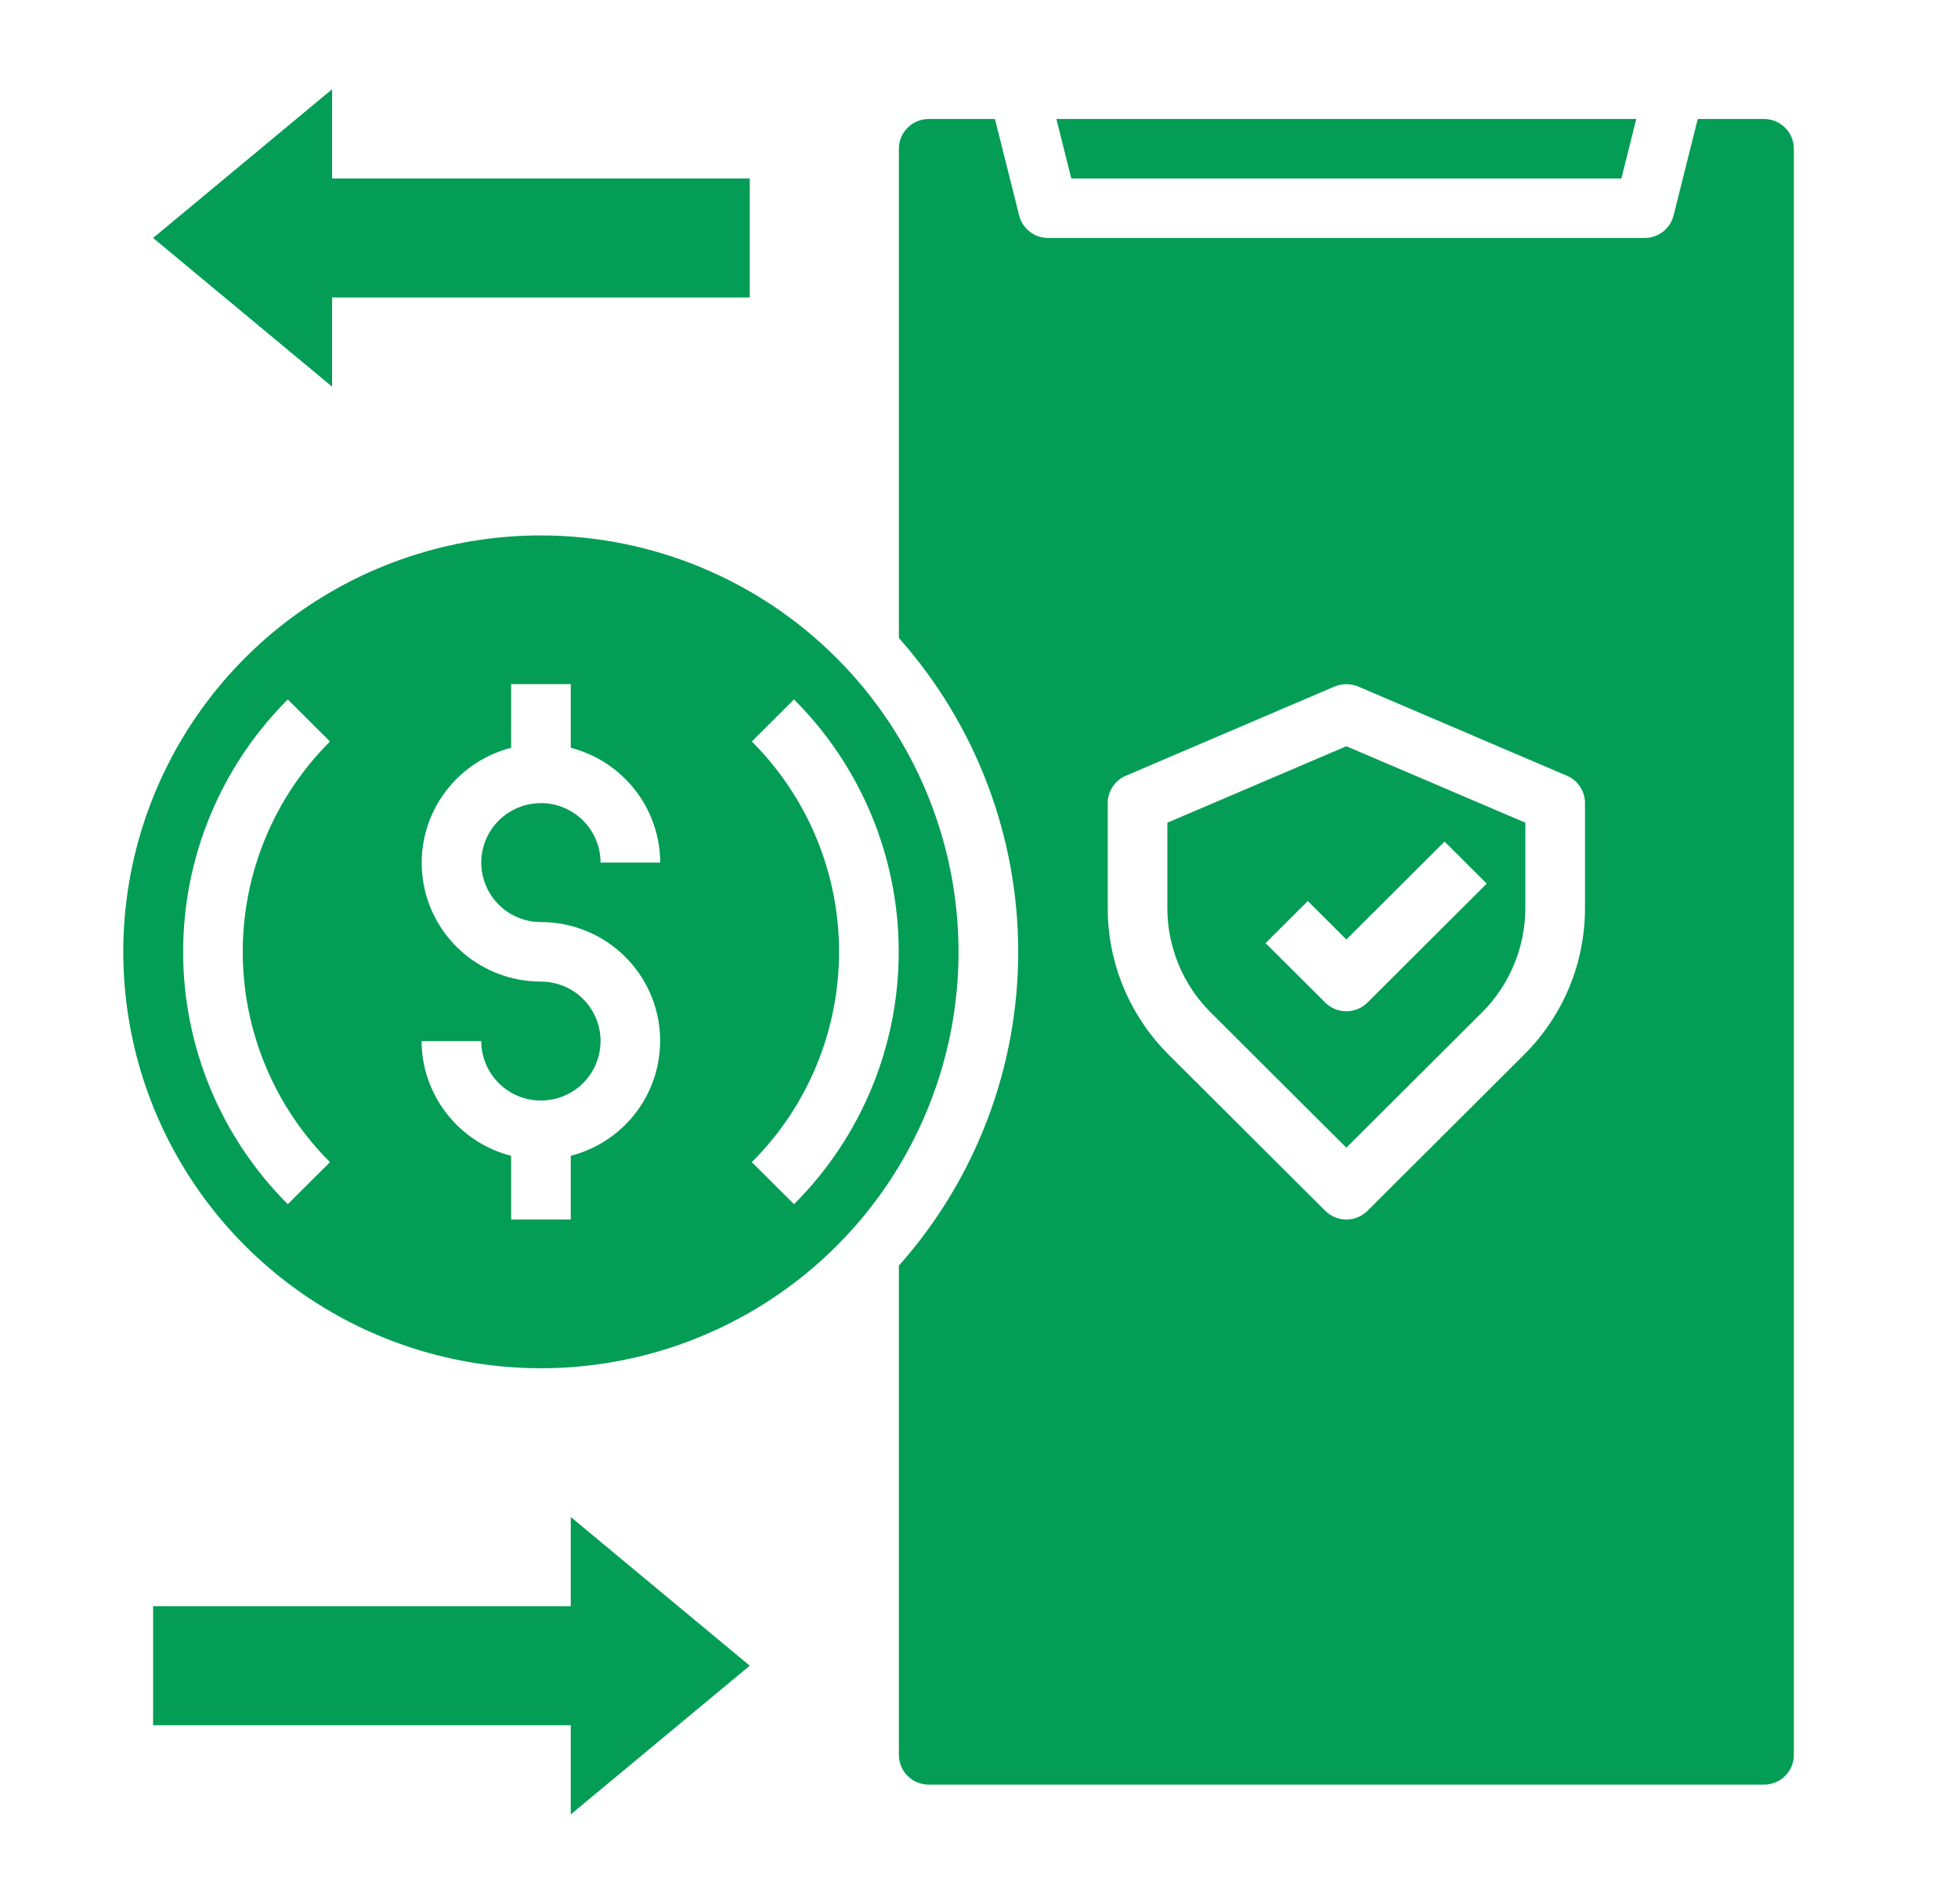
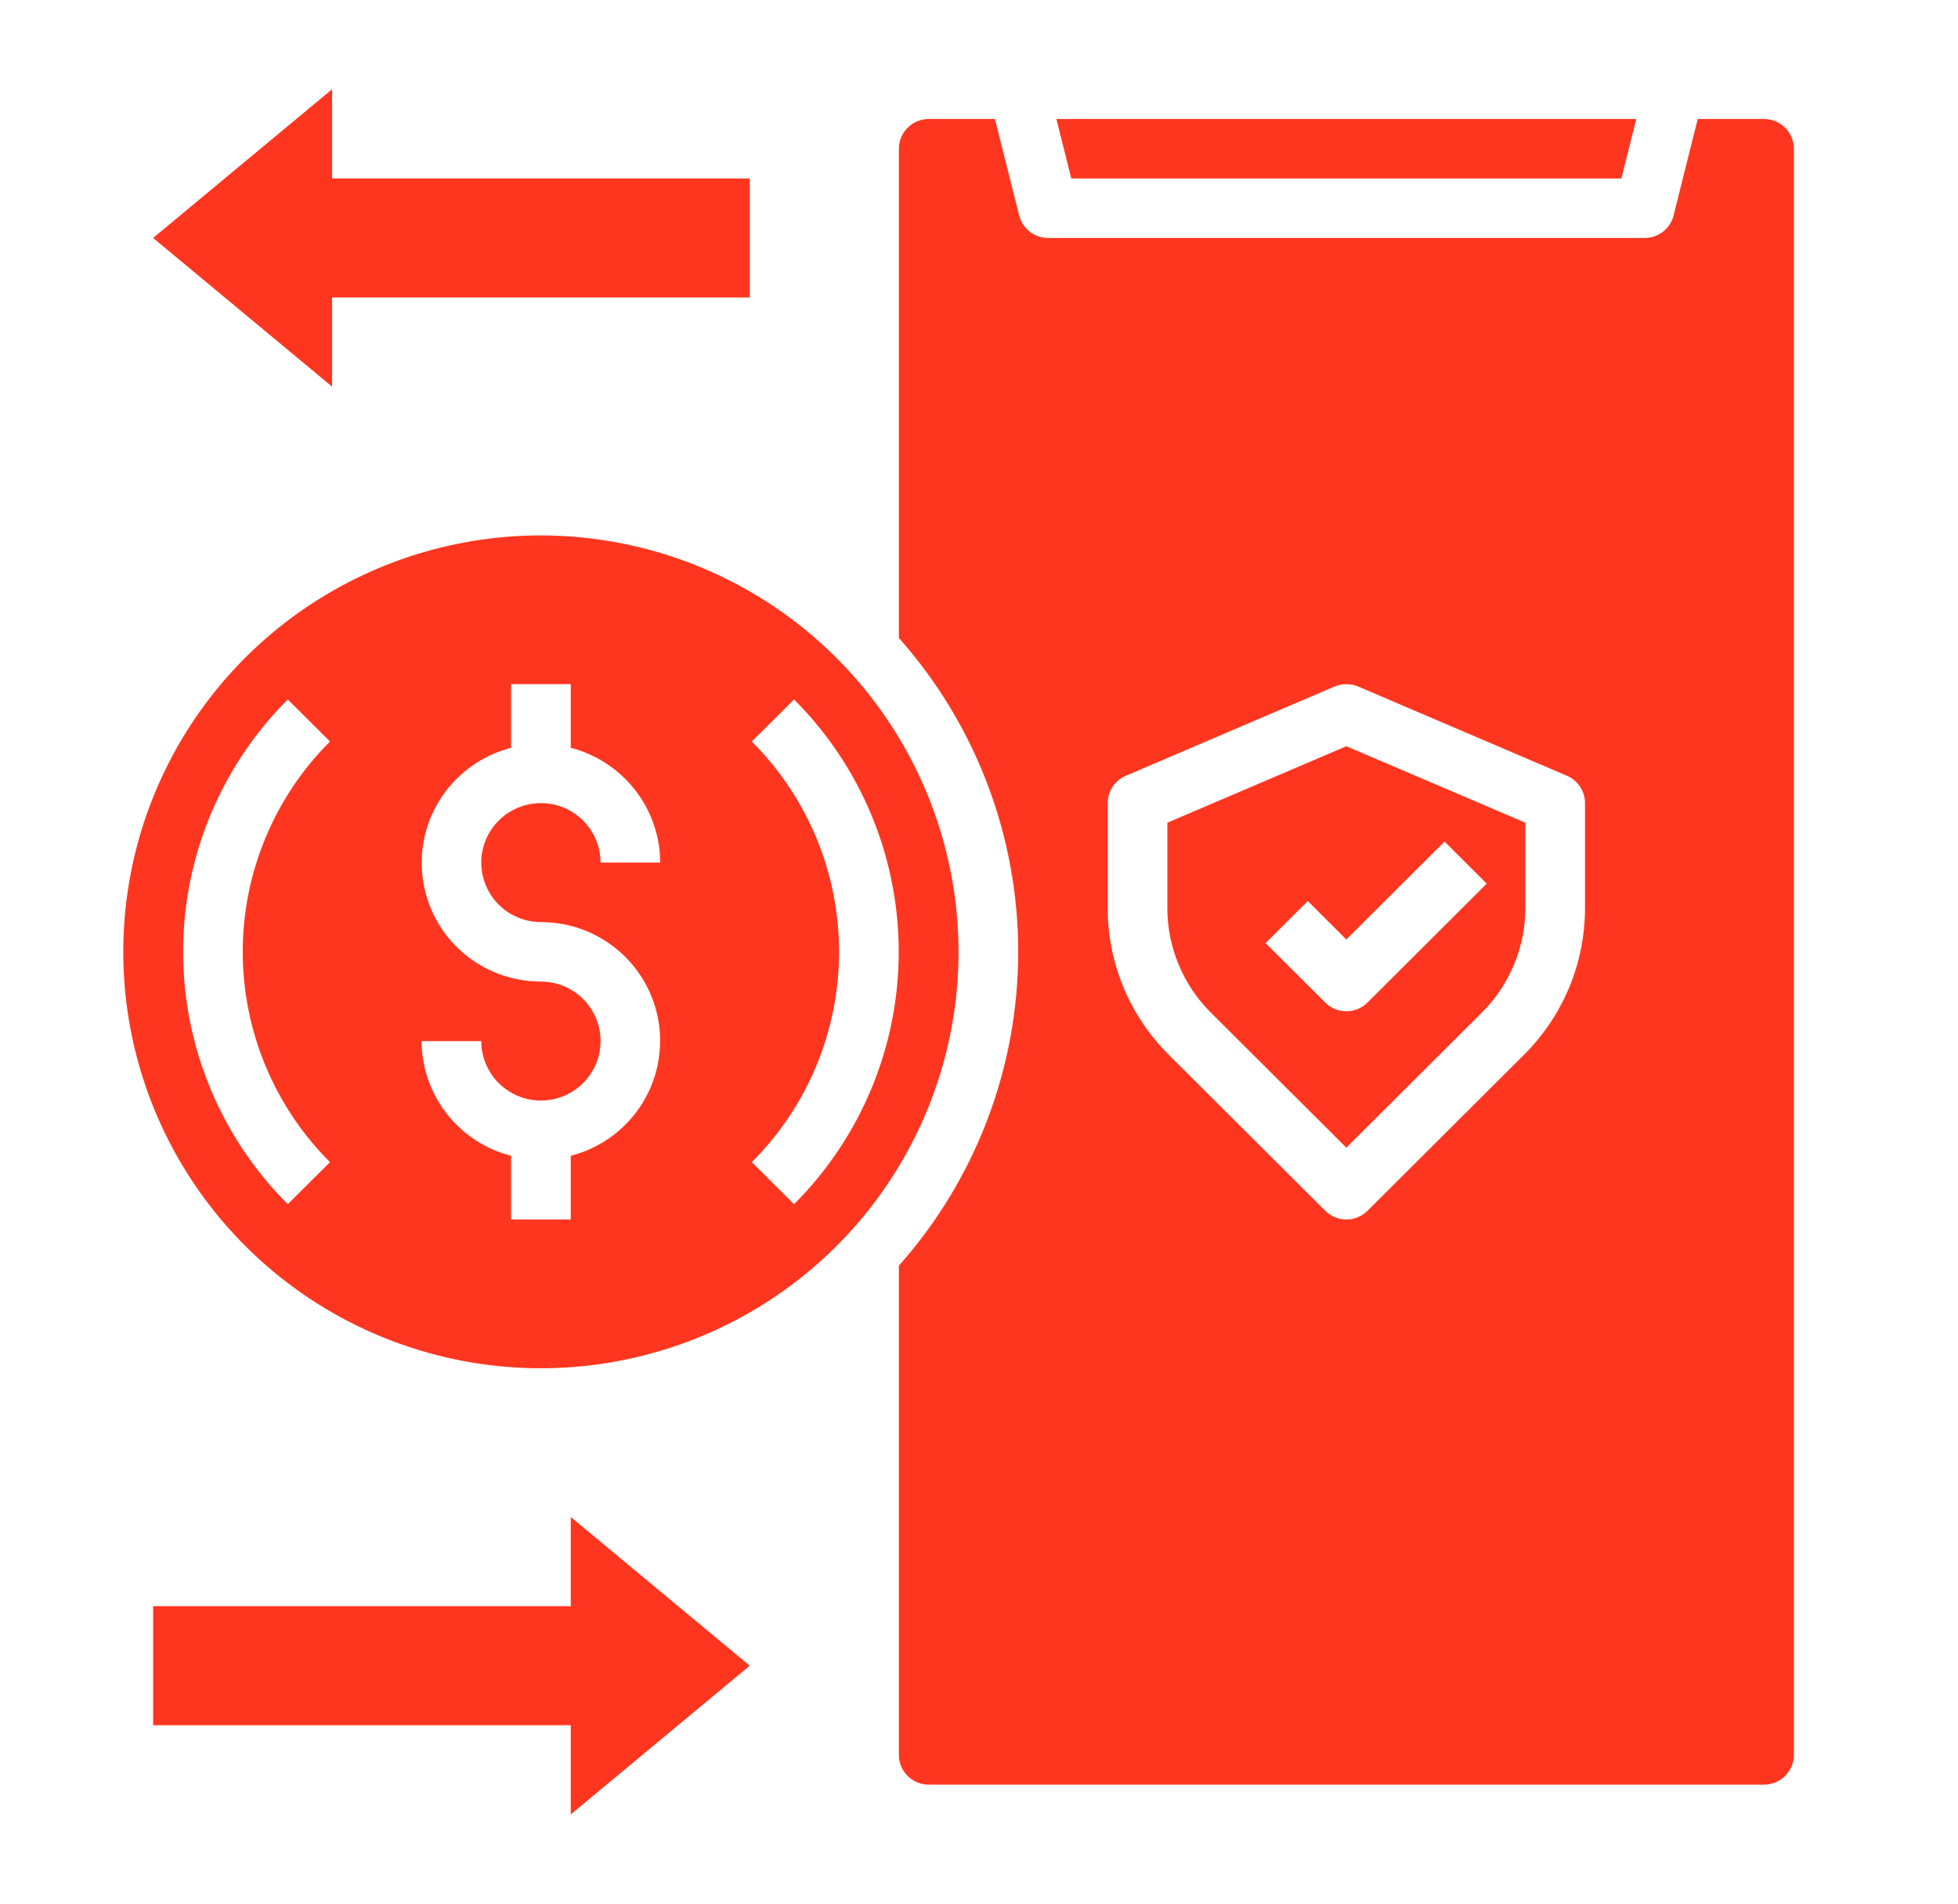
<svg xmlns="http://www.w3.org/2000/svg" width="36" height="35" viewBox="0 0 36 35" fill="none">
-   <path d="M9.945 9.844C8.427 9.844 6.942 10.293 5.679 11.134C4.416 11.975 3.432 13.171 2.851 14.57C2.27 15.969 2.118 17.509 2.414 18.994C2.71 20.479 3.442 21.843 4.516 22.914C5.59 23.985 6.958 24.714 8.447 25.009C9.937 25.305 11.481 25.153 12.884 24.573C14.287 23.994 15.486 23.013 16.33 21.754C17.174 20.494 17.624 19.014 17.624 17.5C17.622 15.47 16.812 13.524 15.372 12.089C13.933 10.653 11.981 9.846 9.945 9.844ZM6.067 21.367L5.291 22.14C4.059 20.909 3.367 19.24 3.367 17.5C3.367 15.76 4.059 14.091 5.291 12.86L6.067 13.633C5.04 14.659 4.463 16.05 4.463 17.5C4.463 18.95 5.04 20.341 6.067 21.367ZM9.945 16.953C10.479 16.953 10.994 17.146 11.394 17.497C11.794 17.848 12.053 18.333 12.12 18.861C12.187 19.388 12.059 19.922 11.76 20.362C11.46 20.802 11.01 21.118 10.494 21.25V22.422H9.397V21.25C8.927 21.13 8.511 20.857 8.213 20.475C7.916 20.093 7.753 19.624 7.751 19.141H8.848C8.848 19.357 8.913 19.568 9.033 19.748C9.154 19.928 9.325 20.068 9.525 20.151C9.726 20.234 9.946 20.256 10.159 20.213C10.372 20.171 10.568 20.067 10.721 19.914C10.874 19.761 10.979 19.566 11.021 19.354C11.063 19.142 11.042 18.922 10.959 18.722C10.876 18.522 10.735 18.351 10.555 18.231C10.374 18.111 10.162 18.047 9.945 18.047C9.412 18.047 8.897 17.854 8.496 17.503C8.096 17.152 7.838 16.667 7.771 16.139C7.703 15.612 7.831 15.078 8.131 14.638C8.43 14.198 8.88 13.882 9.397 13.749V12.578H10.494V13.749C10.963 13.87 11.379 14.143 11.677 14.525C11.975 14.906 12.137 15.376 12.139 15.859H11.042C11.042 15.643 10.978 15.432 10.857 15.252C10.737 15.072 10.566 14.932 10.365 14.849C10.165 14.766 9.944 14.744 9.731 14.787C9.518 14.829 9.323 14.933 9.17 15.086C9.016 15.239 8.912 15.434 8.869 15.646C8.827 15.858 8.849 16.078 8.932 16.278C9.015 16.478 9.155 16.649 9.336 16.769C9.516 16.889 9.728 16.953 9.945 16.953ZM14.599 22.14L13.823 21.367C14.851 20.341 15.427 18.95 15.427 17.5C15.427 16.05 14.851 14.659 13.823 13.633L14.599 12.86C15.832 14.091 16.524 15.76 16.524 17.5C16.524 19.24 15.832 20.909 14.599 22.14Z" fill="#039D55" />
-   <path d="M29.811 3.281L30.085 2.188H19.423L19.697 3.281H29.811Z" fill="#039D55" />
-   <path d="M21.463 15.126V16.688C21.462 17.047 21.533 17.403 21.671 17.735C21.808 18.067 22.011 18.368 22.266 18.621L24.754 21.101L27.242 18.621C27.497 18.368 27.699 18.067 27.837 17.735C27.975 17.403 28.046 17.047 28.045 16.688V15.126L24.754 13.72L21.463 15.126ZM27.335 16.246L25.142 18.433C25.039 18.536 24.899 18.593 24.754 18.593C24.608 18.593 24.469 18.536 24.366 18.433L23.269 17.34L24.045 16.566L24.754 17.273L26.56 15.473L27.335 16.246Z" fill="#039D55" />
-   <path d="M32.433 2.188H31.215L30.771 3.959C30.742 4.078 30.674 4.183 30.577 4.259C30.481 4.334 30.362 4.375 30.239 4.375H19.27C19.147 4.375 19.028 4.334 18.932 4.259C18.835 4.183 18.767 4.078 18.738 3.959L18.293 2.188H17.076C16.93 2.188 16.791 2.245 16.688 2.348C16.585 2.45 16.527 2.589 16.527 2.734V11.73C17.941 13.322 18.721 15.374 18.721 17.5C18.721 19.626 17.941 21.678 16.527 23.27V32.266C16.527 32.411 16.585 32.55 16.688 32.652C16.791 32.755 16.93 32.812 17.076 32.812H32.433C32.579 32.812 32.718 32.755 32.821 32.652C32.924 32.55 32.982 32.411 32.982 32.266V2.734C32.982 2.589 32.924 2.45 32.821 2.348C32.718 2.245 32.579 2.188 32.433 2.188ZM29.142 16.688C29.143 17.191 29.045 17.689 28.852 18.154C28.659 18.618 28.375 19.04 28.018 19.395L25.142 22.262C25.039 22.364 24.9 22.422 24.755 22.422C24.609 22.422 24.47 22.364 24.367 22.262L21.491 19.395C21.134 19.04 20.85 18.618 20.657 18.154C20.464 17.689 20.365 17.191 20.367 16.688V14.766C20.367 14.659 20.398 14.554 20.457 14.465C20.516 14.375 20.6 14.305 20.699 14.263L24.538 12.622C24.607 12.594 24.68 12.579 24.755 12.579C24.829 12.579 24.902 12.594 24.971 12.622L28.81 14.263C28.909 14.305 28.993 14.375 29.052 14.465C29.111 14.554 29.142 14.659 29.142 14.766V16.688Z" fill="#039D55" />
-   <path d="M6.106 5.469H13.785V3.281H6.106V1.641L2.815 4.375L6.106 7.109V5.469Z" fill="#039D55" />
-   <path d="M10.494 29.531H2.815V31.719H10.494V33.359L13.785 30.625L10.494 27.891V29.531Z" fill="#039D55" />
+   <path d="M9.945 9.844C8.427 9.844 6.942 10.293 5.679 11.134C4.416 11.975 3.432 13.171 2.851 14.57C2.27 15.969 2.118 17.509 2.414 18.994C2.71 20.479 3.442 21.843 4.516 22.914C5.59 23.985 6.958 24.714 8.447 25.009C9.937 25.305 11.481 25.153 12.884 24.573C14.287 23.994 15.486 23.013 16.33 21.754C17.174 20.494 17.624 19.014 17.624 17.5C17.622 15.47 16.812 13.524 15.372 12.089C13.933 10.653 11.981 9.846 9.945 9.844ZM6.067 21.367L5.291 22.14C4.059 20.909 3.367 19.24 3.367 17.5C3.367 15.76 4.059 14.091 5.291 12.86L6.067 13.633C5.04 14.659 4.463 16.05 4.463 17.5C4.463 18.95 5.04 20.341 6.067 21.367ZM9.945 16.953C10.479 16.953 10.994 17.146 11.394 17.497C11.794 17.848 12.053 18.333 12.12 18.861C12.187 19.388 12.059 19.922 11.76 20.362C11.46 20.802 11.01 21.118 10.494 21.25V22.422H9.397V21.25C8.927 21.13 8.511 20.857 8.213 20.475C7.916 20.093 7.753 19.624 7.751 19.141H8.848C8.848 19.357 8.913 19.568 9.033 19.748C9.154 19.928 9.325 20.068 9.525 20.151C9.726 20.234 9.946 20.256 10.159 20.213C10.372 20.171 10.568 20.067 10.721 19.914C10.874 19.761 10.979 19.566 11.021 19.354C11.063 19.142 11.042 18.922 10.959 18.722C10.876 18.522 10.735 18.351 10.555 18.231C10.374 18.111 10.162 18.047 9.945 18.047C9.412 18.047 8.897 17.854 8.496 17.503C8.096 17.152 7.838 16.667 7.771 16.139C7.703 15.612 7.831 15.078 8.131 14.638C8.43 14.198 8.88 13.882 9.397 13.749V12.578H10.494V13.749C10.963 13.87 11.379 14.143 11.677 14.525C11.975 14.906 12.137 15.376 12.139 15.859H11.042C11.042 15.643 10.978 15.432 10.857 15.252C10.737 15.072 10.566 14.932 10.365 14.849C10.165 14.766 9.944 14.744 9.731 14.787C9.518 14.829 9.323 14.933 9.17 15.086C9.016 15.239 8.912 15.434 8.869 15.646C8.827 15.858 8.849 16.078 8.932 16.278C9.015 16.478 9.155 16.649 9.336 16.769C9.516 16.889 9.728 16.953 9.945 16.953ZM14.599 22.14L13.823 21.367C14.851 20.341 15.427 18.95 15.427 17.5C15.427 16.05 14.851 14.659 13.823 13.633L14.599 12.86C15.832 14.091 16.524 15.76 16.524 17.5C16.524 19.24 15.832 20.909 14.599 22.14Z" fill="#FF361F" />
+   <path d="M29.811 3.281L30.085 2.188H19.423L19.697 3.281H29.811Z" fill="#FF361F" />
+   <path d="M21.463 15.126V16.688C21.462 17.047 21.533 17.403 21.671 17.735C21.808 18.067 22.011 18.368 22.266 18.621L24.754 21.101L27.242 18.621C27.497 18.368 27.699 18.067 27.837 17.735C27.975 17.403 28.046 17.047 28.045 16.688V15.126L24.754 13.72L21.463 15.126ZM27.335 16.246L25.142 18.433C25.039 18.536 24.899 18.593 24.754 18.593C24.608 18.593 24.469 18.536 24.366 18.433L23.269 17.34L24.045 16.566L24.754 17.273L26.56 15.473L27.335 16.246Z" fill="#FF361F" />
+   <path d="M32.433 2.188H31.215L30.771 3.959C30.742 4.078 30.674 4.183 30.577 4.259C30.481 4.334 30.362 4.375 30.239 4.375H19.27C19.147 4.375 19.028 4.334 18.932 4.259C18.835 4.183 18.767 4.078 18.738 3.959L18.293 2.188H17.076C16.93 2.188 16.791 2.245 16.688 2.348C16.585 2.45 16.527 2.589 16.527 2.734V11.73C17.941 13.322 18.721 15.374 18.721 17.5C18.721 19.626 17.941 21.678 16.527 23.27V32.266C16.527 32.411 16.585 32.55 16.688 32.652C16.791 32.755 16.93 32.812 17.076 32.812H32.433C32.579 32.812 32.718 32.755 32.821 32.652C32.924 32.55 32.982 32.411 32.982 32.266V2.734C32.982 2.589 32.924 2.45 32.821 2.348C32.718 2.245 32.579 2.188 32.433 2.188ZM29.142 16.688C29.143 17.191 29.045 17.689 28.852 18.154C28.659 18.618 28.375 19.04 28.018 19.395L25.142 22.262C25.039 22.364 24.9 22.422 24.755 22.422C24.609 22.422 24.47 22.364 24.367 22.262L21.491 19.395C21.134 19.04 20.85 18.618 20.657 18.154C20.464 17.689 20.365 17.191 20.367 16.688V14.766C20.367 14.659 20.398 14.554 20.457 14.465C20.516 14.375 20.6 14.305 20.699 14.263L24.538 12.622C24.607 12.594 24.68 12.579 24.755 12.579C24.829 12.579 24.902 12.594 24.971 12.622L28.81 14.263C28.909 14.305 28.993 14.375 29.052 14.465C29.111 14.554 29.142 14.659 29.142 14.766V16.688Z" fill="#FF361F" />
+   <path d="M6.106 5.469H13.785V3.281H6.106V1.641L2.815 4.375L6.106 7.109V5.469Z" fill="#FF361F" />
+   <path d="M10.494 29.531H2.815V31.719H10.494V33.359L13.785 30.625L10.494 27.891V29.531Z" fill="#FF361F" />
</svg>
